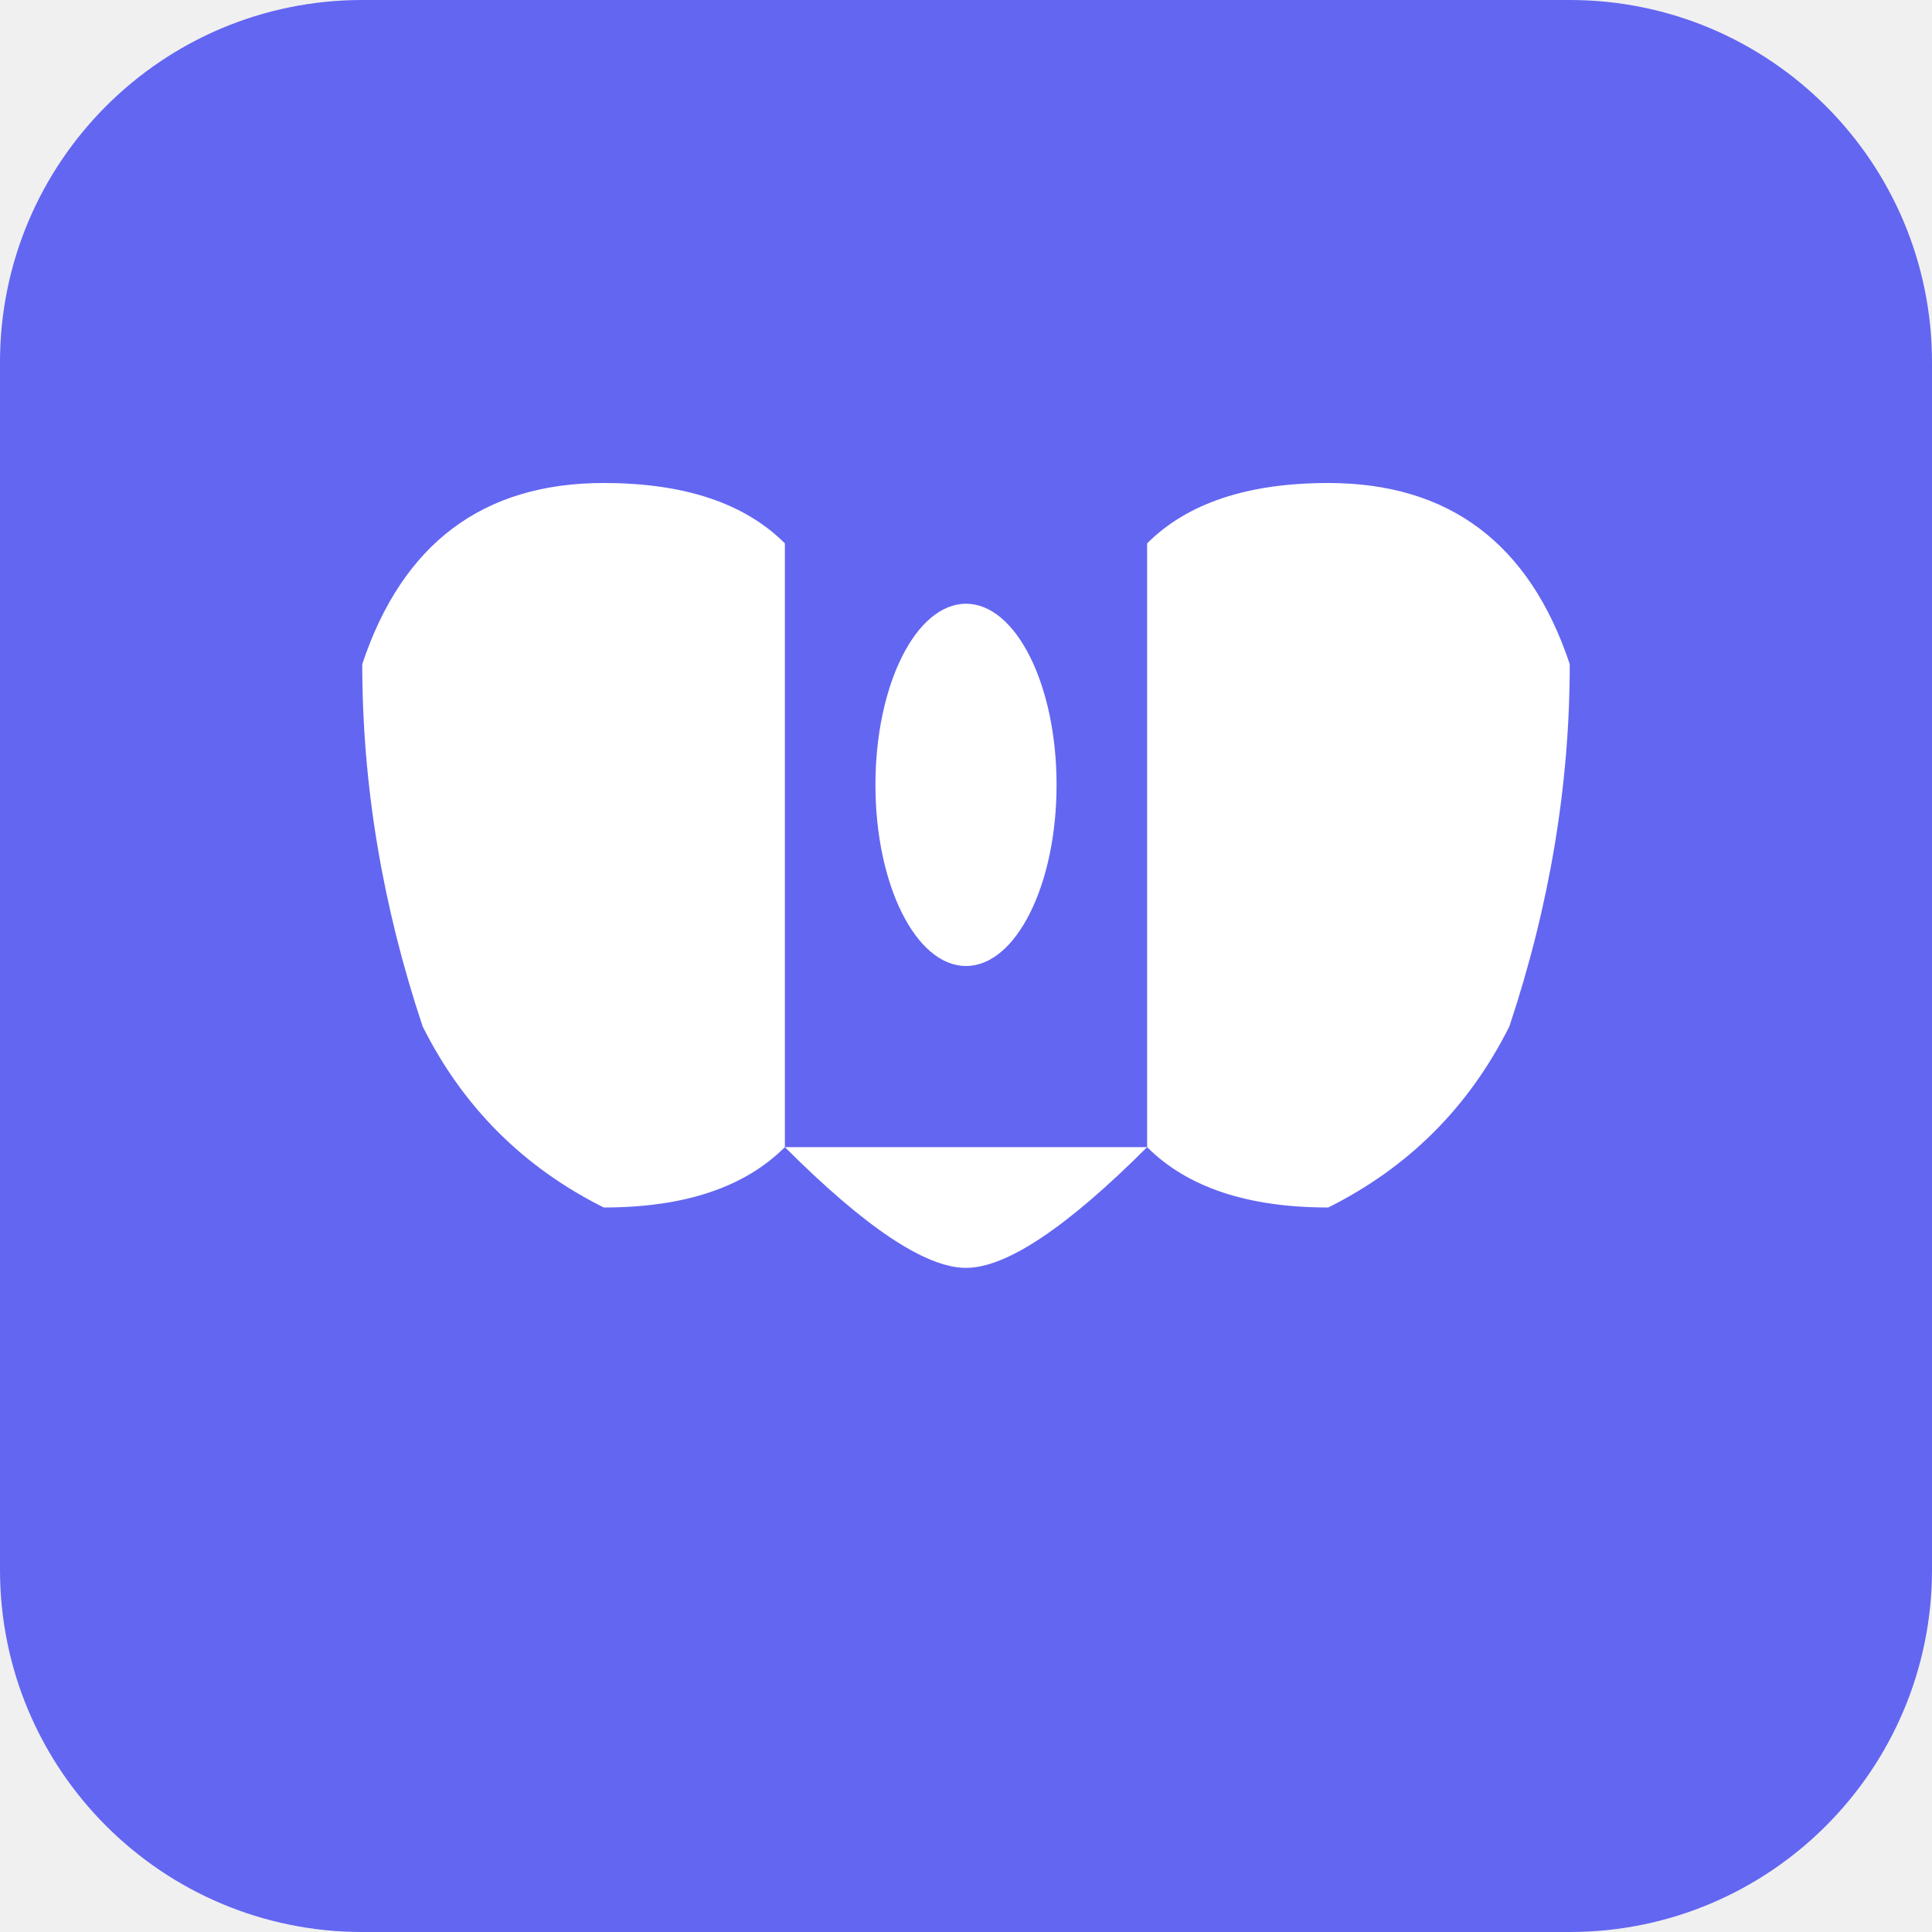
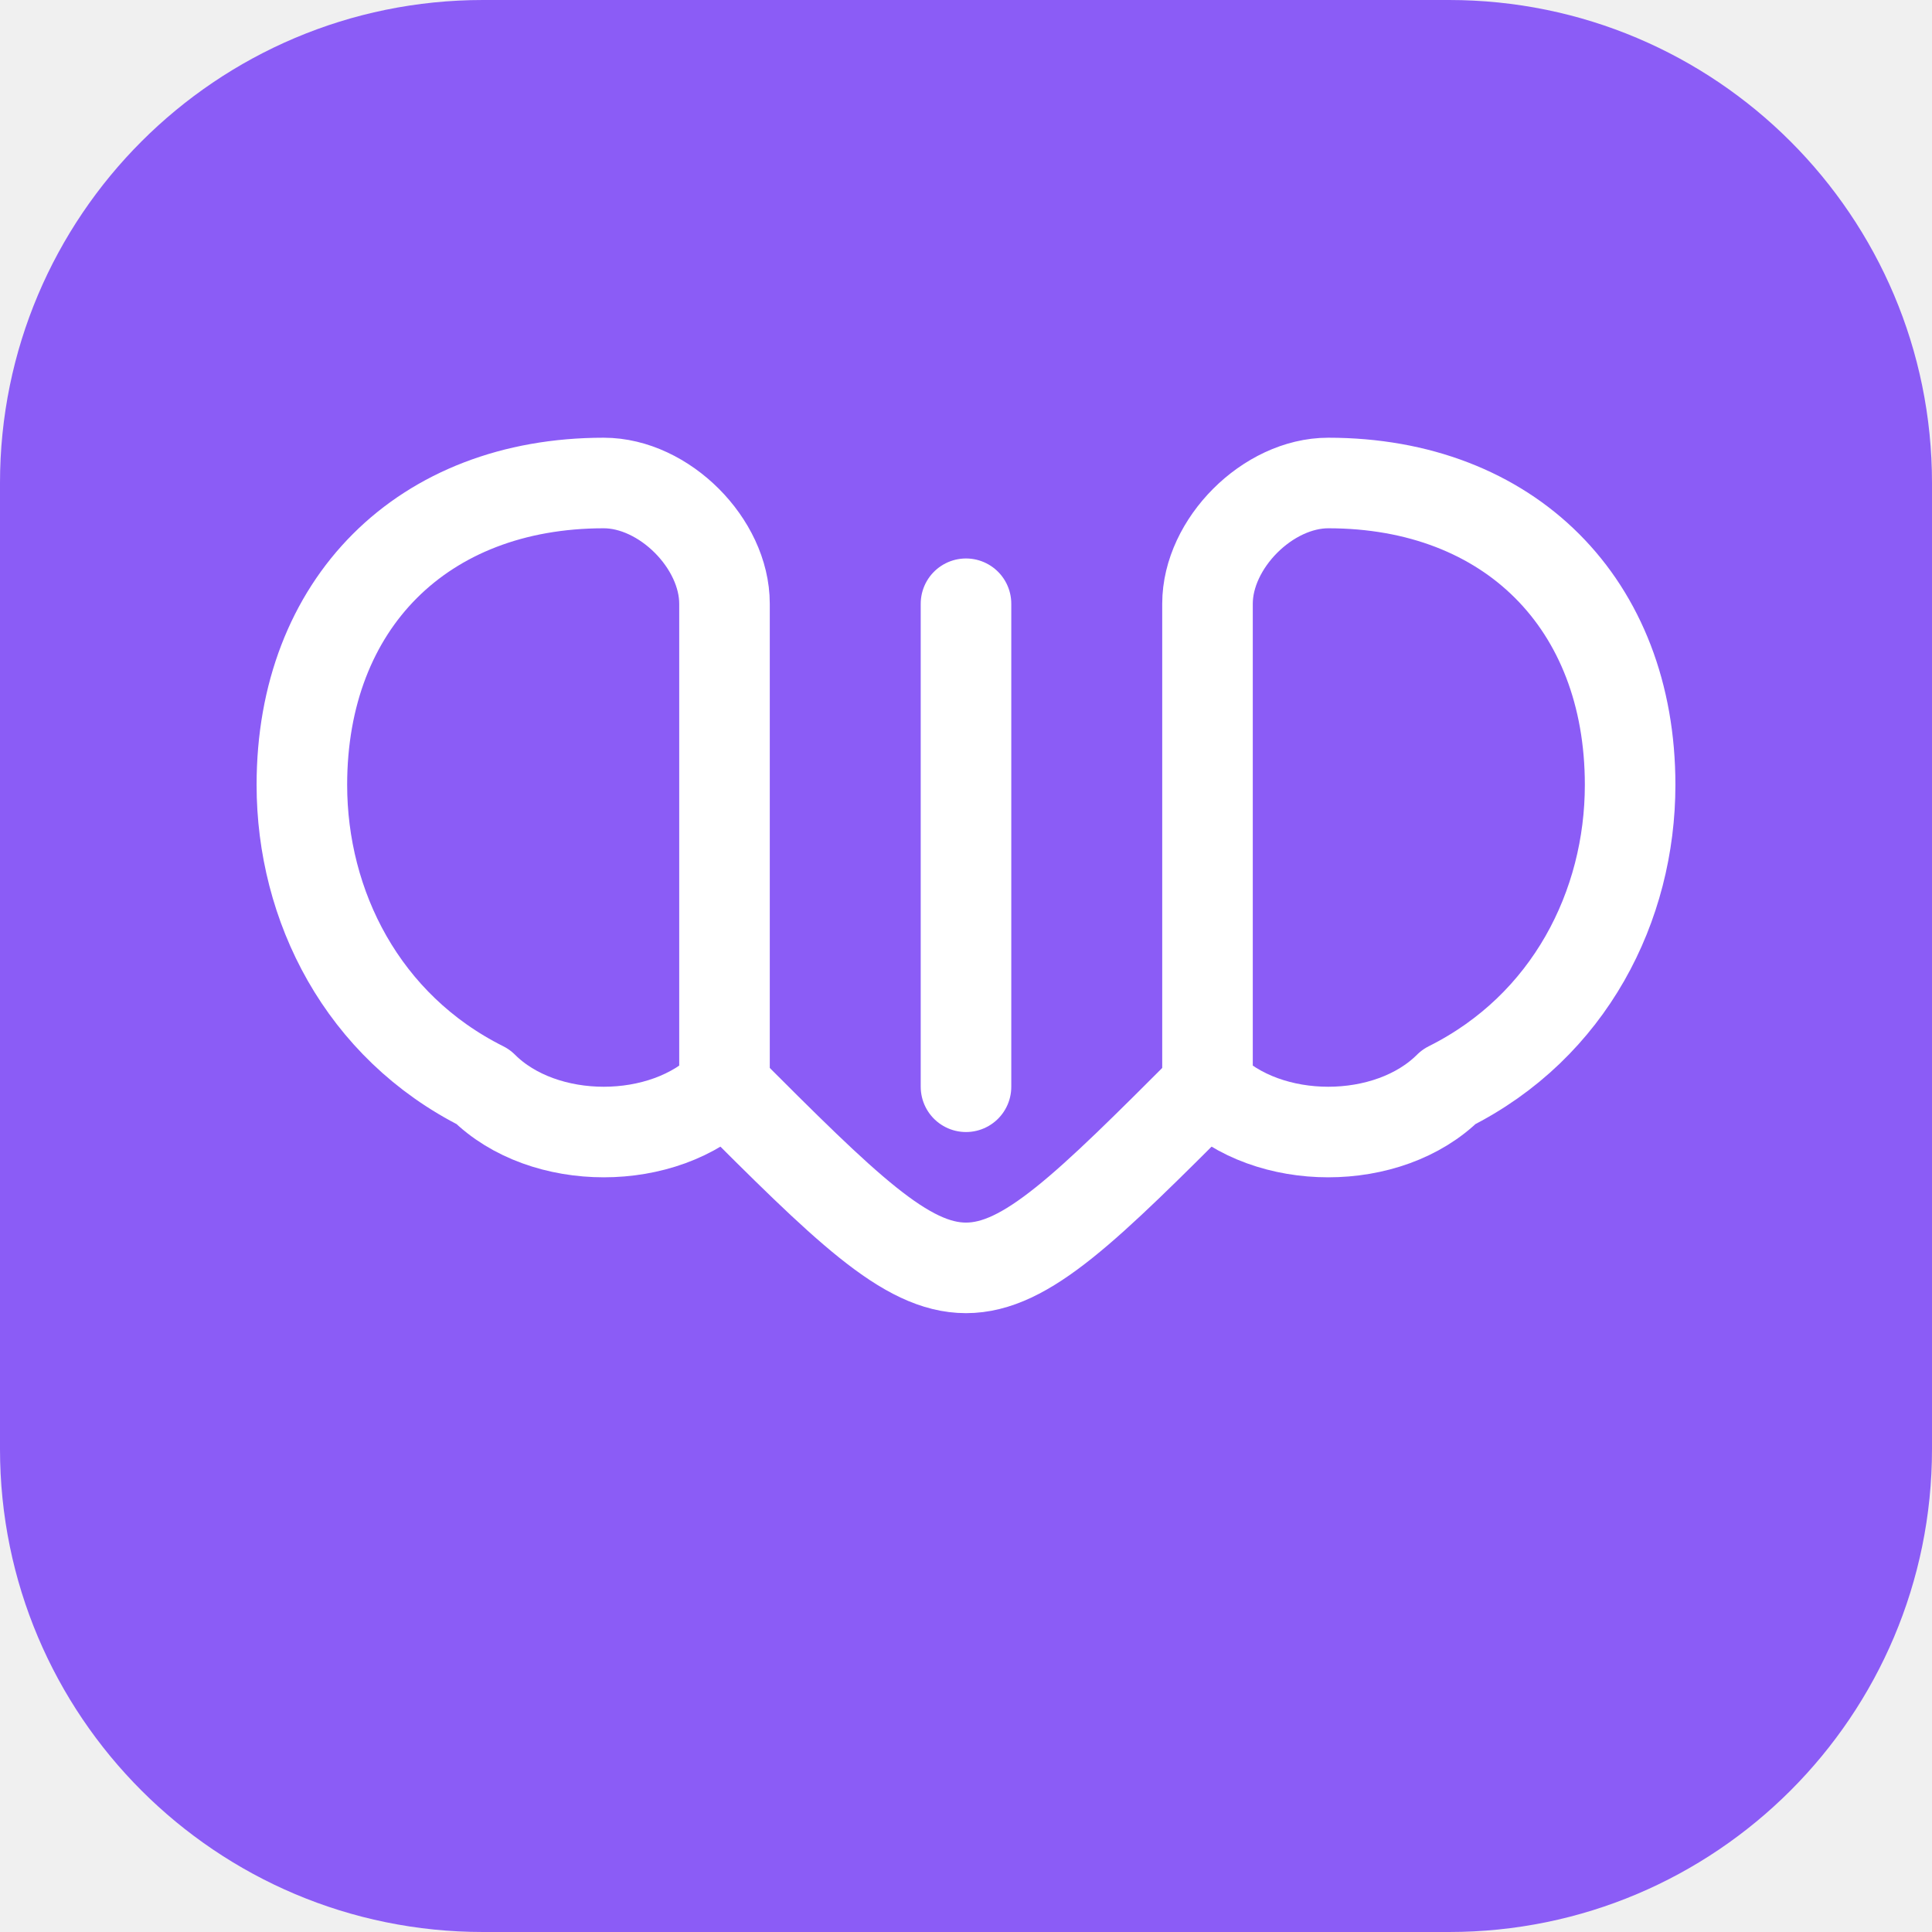
<svg xmlns="http://www.w3.org/2000/svg" width="32" height="32" viewBox="0 0 32 32">
-   <rect width="32" height="32" rx="6" fill="#6366F1" />
-   <g transform="translate(16, 16)">
-     <path d="M-6,-8 Q-9,-8 -10,-5 Q-10,-2 -9,1 Q-8,3 -6,4 Q-4,4 -3,3 L-3,-7 Q-4,-8 -6,-8 Z" fill="#FFFFFF" />
-     <path d="M6,-8 Q9,-8 10,-5 Q10,-2 9,1 Q8,3 6,4 Q4,4 3,3 L3,-7 Q4,-8 6,-8 Z" fill="#FFFFFF" />
-     <ellipse cx="0" cy="-3" rx="1.5" ry="3" fill="#FFFFFF" />
-     <path d="M-3,3 Q-1,5 0,5 Q1,5 3,3" fill="#FFFFFF" />
+   <rect width="32" height="32" rx="8" fill="#8B5CF6" />
+   <g transform="translate(16, 16)" stroke="#FFFFFF" stroke-width="1.5" fill="none" stroke-linecap="round" stroke-linejoin="round">
+     <path d="M-6,-8 C-9,-8 -11,-6 -11,-3 C-11,-1 -10,1 -8,2 C-7,3 -5,3 -4,2 L-4,-6 C-4,-7 -5,-8 -6,-8 Z" />
+     <path d="M6,-8 C9,-8 11,-6 11,-3 C11,-1 10,1 8,2 C7,3 5,3 4,2 L4,-6 C4,-7 5,-8 6,-8 Z" />
+     <path d="M-4,2 C-2,4 -1,5 0,5 C1,5 2,4 4,2" />
+     <path d="M-7,-4 C-8,-3 -7,-2" />
+     <path d="M7,-4 C8,-3 7,-2" />
+     <path d="M-6,0 C-7,1 -6,2" />
+     <path d="M6,0 C7,1 6,2" />
+     <line x1="0" y1="-6" x2="0" y2="2" />
  </g>
</svg>
